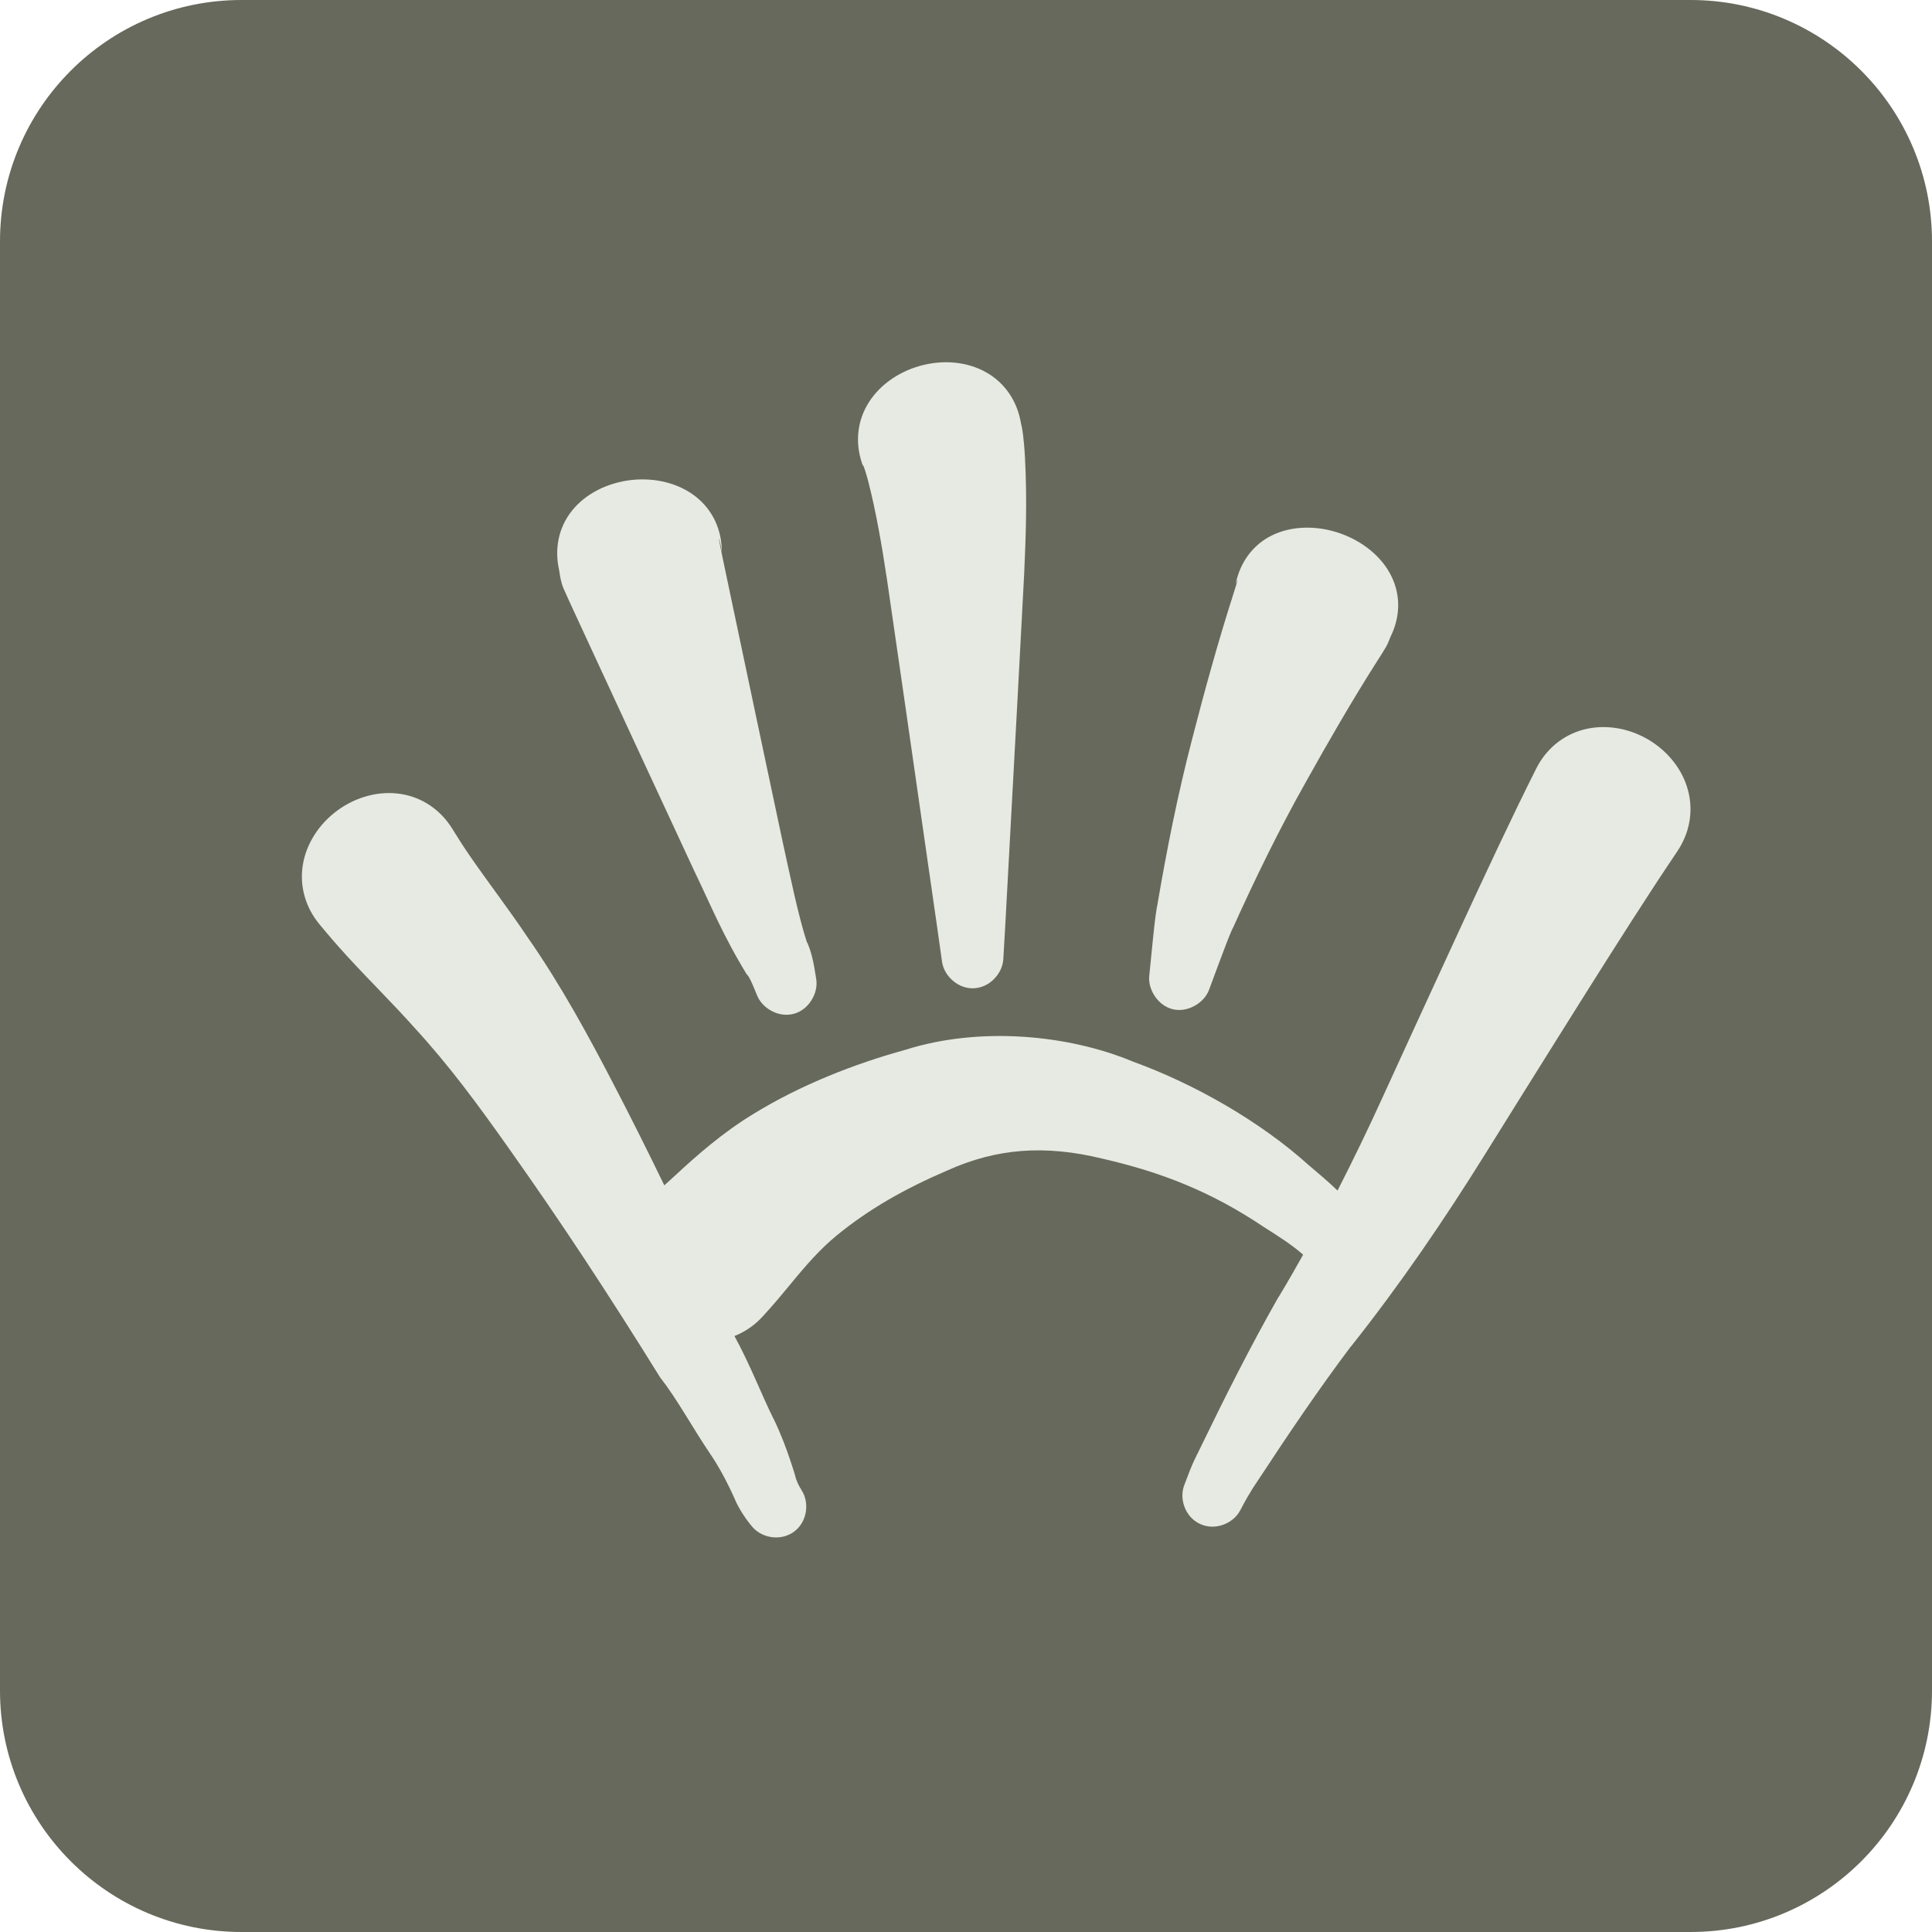
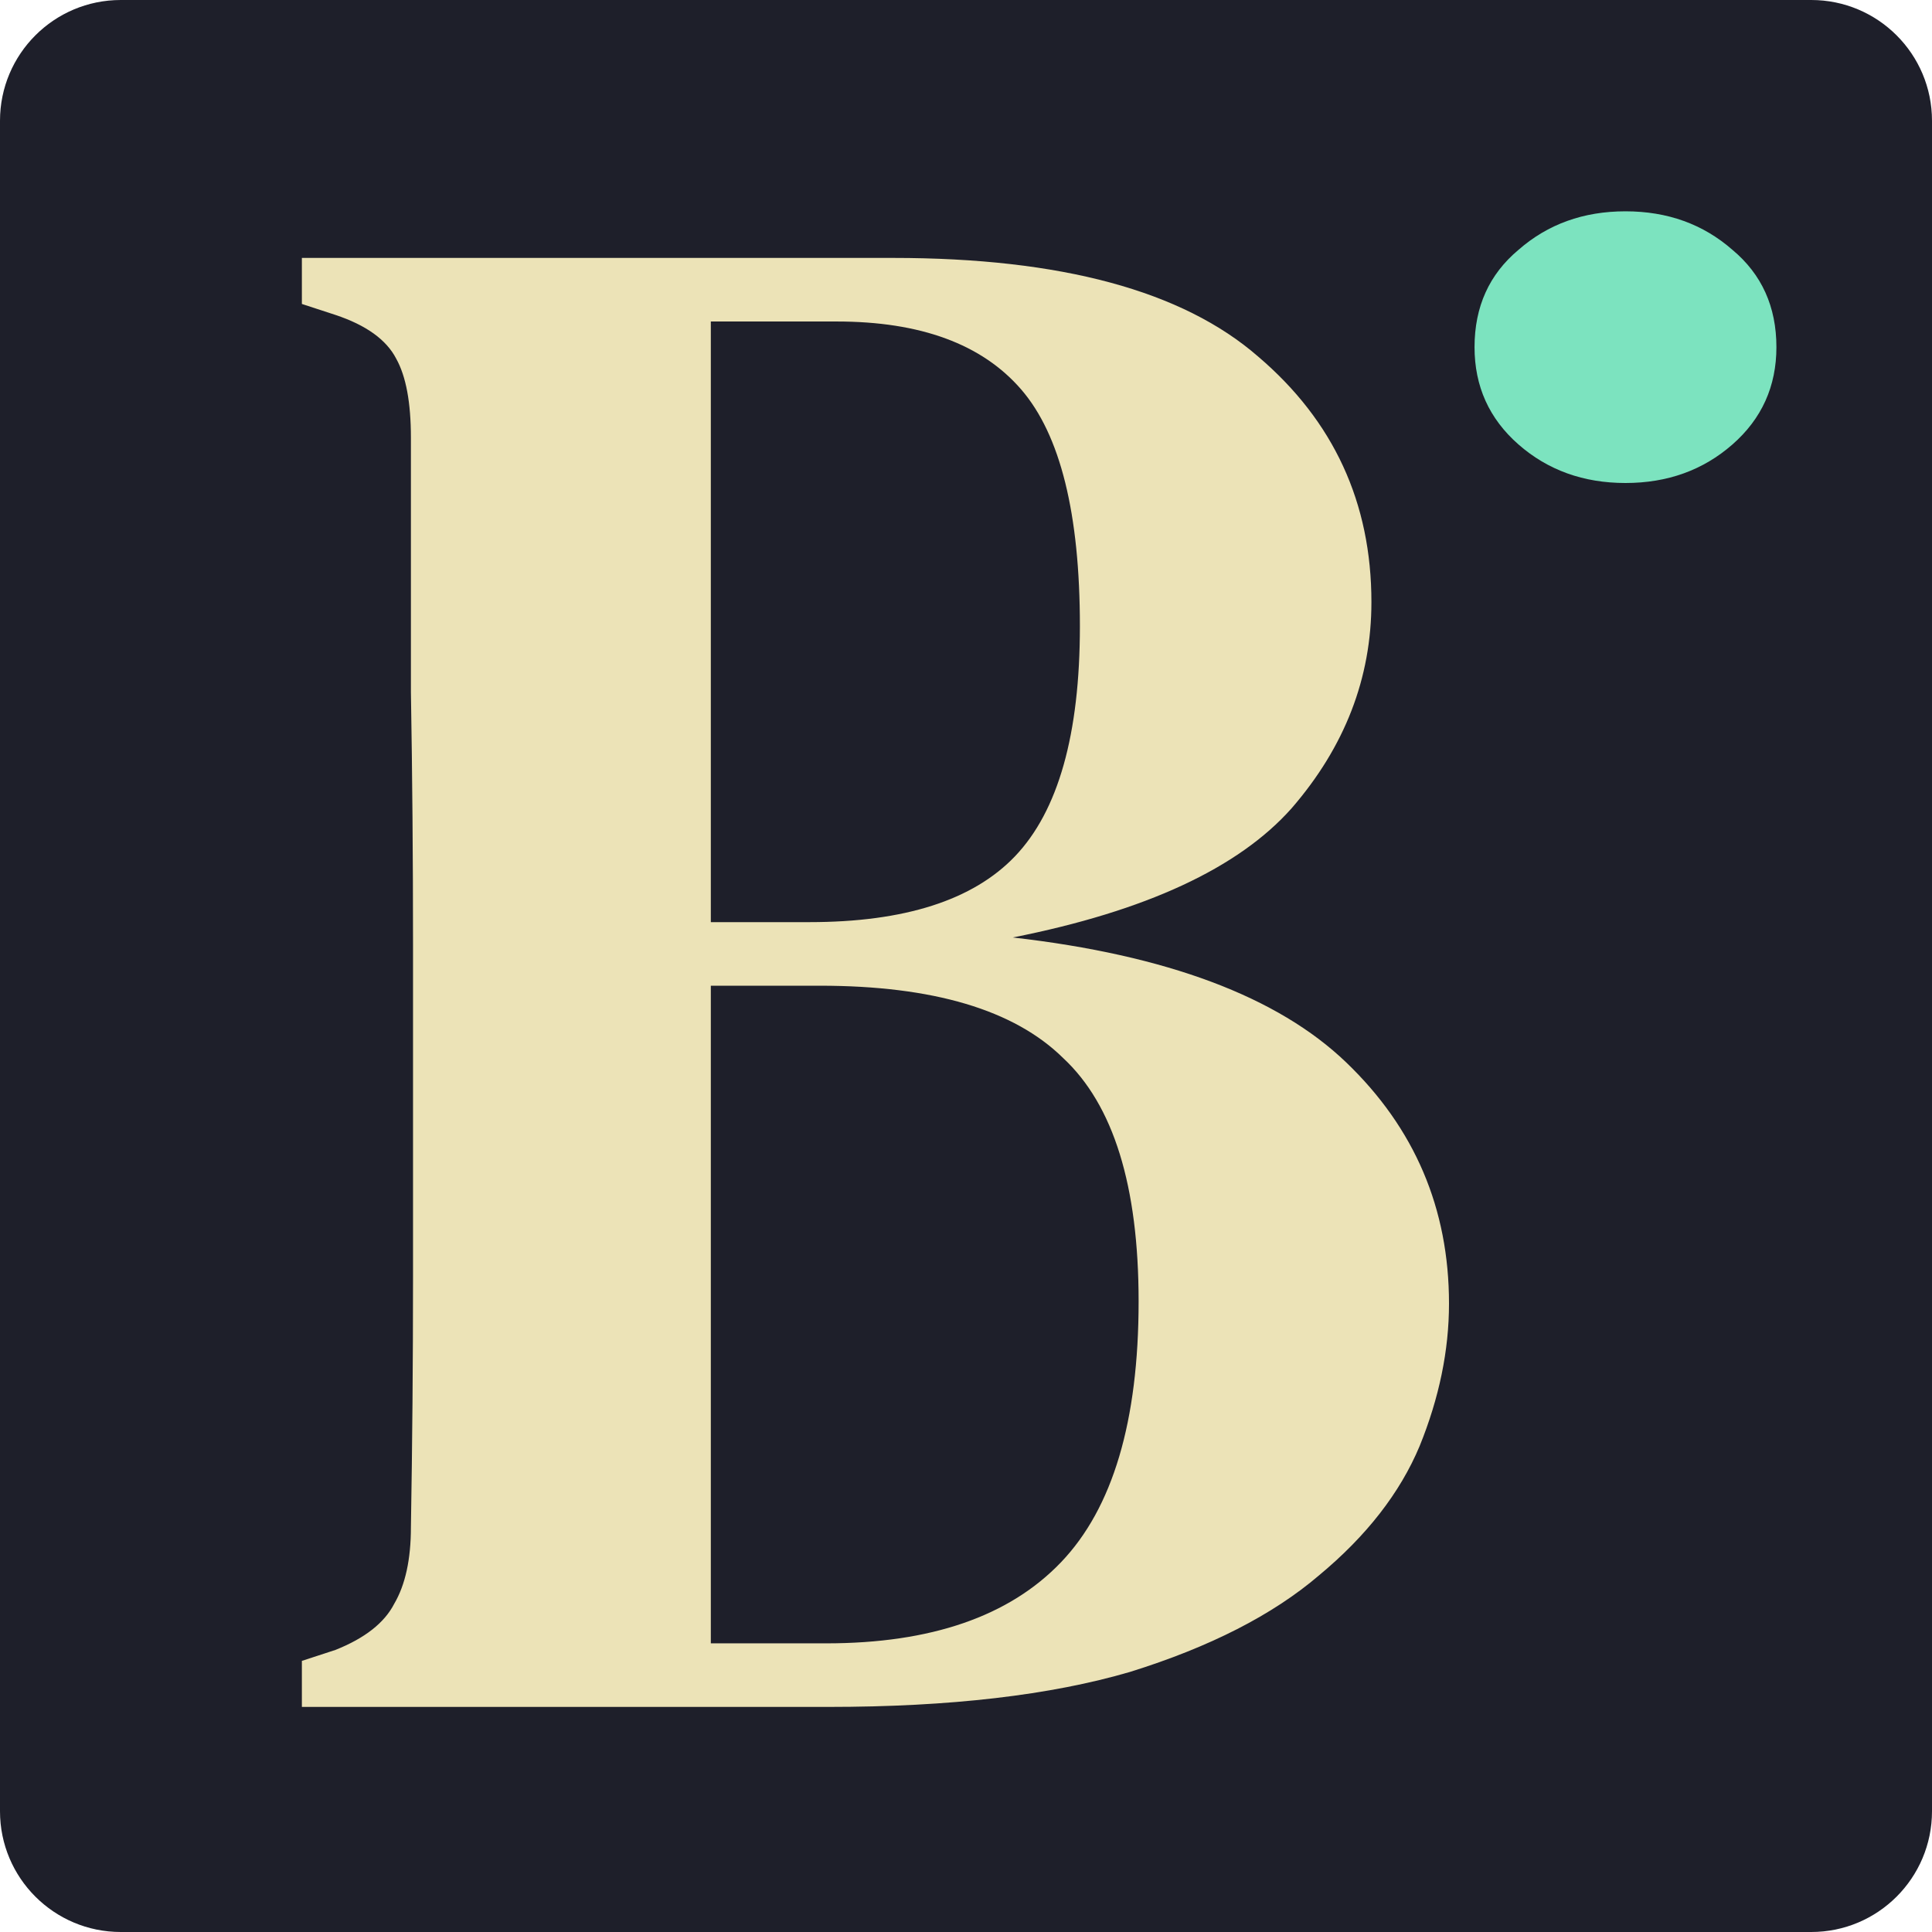
- <svg xmlns="http://www.w3.org/2000/svg" width="32" height="32" viewBox="0 0 32 32" fill="none">
-   <rect width="32" height="32" rx="4" fill="#66695B" />
-   <path d="M26.227 12.085C26.574 11.993 26.962 12.053 27.293 12.245C27.623 12.438 27.868 12.744 27.959 13.091C28.052 13.438 27.984 13.798 27.784 14.097C27.665 14.274 27.546 14.452 27.428 14.632C26.885 15.462 26.349 16.316 25.814 17.17C25.41 17.817 25.008 18.456 24.608 19.101C23.918 20.21 23.193 21.273 22.371 22.309L22.386 22.286C21.853 22.994 21.351 23.735 20.852 24.496C20.821 24.543 20.792 24.587 20.753 24.645L20.655 24.808C20.617 24.875 20.578 24.948 20.54 25.02C20.48 25.131 20.374 25.216 20.25 25.258C20.127 25.3 19.995 25.296 19.88 25.243C19.765 25.191 19.674 25.095 19.625 24.974C19.575 24.853 19.57 24.717 19.615 24.599C19.675 24.443 19.728 24.288 19.823 24.098C19.825 24.095 19.829 24.087 19.831 24.084C19.846 24.052 19.874 23.998 19.896 23.951C20.294 23.13 20.709 22.304 21.171 21.491C21.175 21.486 21.183 21.472 21.187 21.468C21.323 21.243 21.454 21.014 21.584 20.782C21.408 20.625 21.188 20.485 20.927 20.319C20.063 19.74 19.245 19.417 18.264 19.192C17.3 18.956 16.501 19.022 15.692 19.386C14.988 19.689 14.399 20.02 13.856 20.465C13.589 20.685 13.364 20.939 13.086 21.278C12.957 21.433 12.814 21.609 12.634 21.803C12.502 21.949 12.341 22.059 12.165 22.129C12.428 22.61 12.615 23.104 12.81 23.496C12.812 23.499 12.817 23.509 12.819 23.512C12.935 23.753 13.026 23.993 13.105 24.234C13.132 24.315 13.158 24.396 13.181 24.477L13.171 24.453C13.199 24.54 13.221 24.593 13.276 24.681C13.345 24.787 13.368 24.92 13.346 25.048C13.324 25.177 13.256 25.291 13.156 25.366C13.056 25.442 12.929 25.475 12.799 25.462C12.67 25.448 12.548 25.389 12.465 25.294C12.367 25.181 12.255 25.015 12.186 24.866C12.184 24.861 12.178 24.847 12.176 24.842C12.146 24.775 12.116 24.708 12.084 24.643C11.989 24.449 11.886 24.262 11.774 24.095L11.783 24.111C11.452 23.62 11.222 23.183 10.931 22.81C10.068 21.42 9.305 20.258 8.429 19.022C7.913 18.291 7.431 17.637 6.86 17.017C6.505 16.618 6.157 16.281 5.741 15.828C5.588 15.661 5.436 15.484 5.293 15.311C5.063 15.035 4.959 14.685 5.015 14.33C5.071 13.976 5.284 13.645 5.595 13.419C5.906 13.194 6.287 13.094 6.641 13.151C6.996 13.207 7.296 13.415 7.487 13.72C7.585 13.88 7.684 14.034 7.789 14.186C8.063 14.584 8.436 15.072 8.751 15.542C9.29 16.316 9.756 17.173 10.166 17.964C10.448 18.505 10.73 19.07 11.003 19.633C11.061 19.581 11.123 19.525 11.186 19.467C11.538 19.138 11.98 18.753 12.473 18.454C13.262 17.967 14.164 17.617 14.993 17.389C16.215 17 17.687 17.133 18.764 17.583C19.796 17.957 20.885 18.584 21.677 19.299C21.823 19.424 21.99 19.561 22.154 19.719C22.413 19.212 22.662 18.698 22.896 18.184C23.211 17.491 23.532 16.798 23.847 16.111C24.271 15.189 24.695 14.267 25.143 13.341C25.241 13.14 25.34 12.938 25.441 12.737C25.601 12.414 25.88 12.177 26.227 12.085ZM10.461 7.95C10.86 7.907 11.253 8.008 11.533 8.233C11.813 8.458 11.958 8.788 11.956 9.15C11.955 9.144 11.949 9.094 11.943 9.064C11.937 9.032 11.933 9.014 11.929 8.997C11.924 8.973 11.919 8.957 11.916 8.949C11.912 8.933 11.911 8.929 11.91 8.925C11.907 8.919 11.906 8.918 11.906 8.918C11.905 8.92 11.906 8.925 11.907 8.931C11.909 8.942 11.912 8.956 11.915 8.97C11.92 8.998 11.926 9.029 11.932 9.059C11.944 9.118 11.957 9.18 11.969 9.24C12.013 9.449 12.057 9.658 12.101 9.868C12.385 11.217 12.671 12.569 12.957 13.914C13.084 14.494 13.223 15.172 13.363 15.601C13.366 15.606 13.374 15.621 13.377 15.626C13.401 15.682 13.425 15.751 13.44 15.807C13.483 15.971 13.499 16.092 13.52 16.222C13.538 16.342 13.504 16.471 13.434 16.577C13.364 16.684 13.264 16.761 13.147 16.792C13.03 16.823 12.905 16.808 12.791 16.75C12.677 16.693 12.583 16.597 12.539 16.485C12.494 16.374 12.446 16.256 12.406 16.186C12.392 16.163 12.383 16.153 12.369 16.134L12.381 16.159C11.972 15.494 11.77 14.985 11.491 14.408C10.908 13.155 10.328 11.902 9.748 10.649C9.657 10.453 9.567 10.258 9.477 10.063C9.451 10.006 9.424 9.947 9.398 9.89C9.385 9.861 9.371 9.831 9.358 9.801C9.351 9.785 9.344 9.77 9.336 9.752C9.332 9.743 9.328 9.734 9.323 9.72C9.32 9.713 9.318 9.706 9.313 9.692C9.311 9.684 9.308 9.677 9.302 9.655C9.3 9.645 9.295 9.628 9.289 9.603C9.284 9.585 9.281 9.565 9.275 9.532C9.269 9.499 9.261 9.445 9.261 9.444C9.181 9.091 9.25 8.736 9.476 8.456C9.7 8.176 10.063 7.994 10.461 7.95ZM21.069 8.867C21.391 8.709 21.802 8.699 22.186 8.83C22.57 8.962 22.889 9.222 23.046 9.544C23.205 9.867 23.191 10.226 23.03 10.551C22.966 10.715 22.962 10.7 22.941 10.741C22.923 10.773 22.907 10.796 22.892 10.822C22.862 10.87 22.833 10.915 22.804 10.96C22.394 11.605 22.004 12.28 21.621 12.967C21.185 13.742 20.789 14.553 20.413 15.388L20.416 15.375C20.356 15.51 20.295 15.672 20.235 15.832C20.203 15.917 20.172 16.002 20.14 16.086C20.102 16.189 20.063 16.293 20.025 16.396C19.983 16.508 19.892 16.603 19.781 16.663C19.669 16.723 19.545 16.744 19.429 16.717C19.313 16.69 19.211 16.617 19.137 16.514C19.064 16.411 19.023 16.286 19.035 16.167C19.046 16.058 19.057 15.947 19.068 15.837C19.077 15.747 19.086 15.656 19.095 15.566C19.113 15.392 19.13 15.218 19.162 15.022C19.163 15.019 19.165 15.012 19.166 15.009C19.322 14.088 19.507 13.155 19.75 12.224C19.952 11.439 20.169 10.653 20.421 9.862C20.439 9.807 20.455 9.753 20.471 9.702C20.479 9.677 20.485 9.653 20.491 9.633C20.492 9.625 20.512 9.56 20.466 9.674C20.538 9.319 20.746 9.025 21.069 8.867ZM15.241 6.059C15.622 5.953 16.022 5.99 16.334 6.167C16.648 6.344 16.847 6.646 16.909 7.002C16.939 7.132 16.936 7.147 16.945 7.205C16.951 7.254 16.956 7.3 16.96 7.345C16.969 7.433 16.973 7.517 16.978 7.6C17.012 8.271 16.992 8.881 16.964 9.495C16.89 10.921 16.812 12.344 16.735 13.766C16.707 14.27 16.68 14.773 16.653 15.279C16.65 15.338 16.646 15.399 16.643 15.458C16.635 15.602 16.626 15.746 16.618 15.889C16.61 16.011 16.551 16.131 16.459 16.221C16.368 16.311 16.251 16.364 16.128 16.369C16.006 16.374 15.885 16.33 15.787 16.247C15.688 16.165 15.62 16.05 15.603 15.929C15.583 15.787 15.563 15.645 15.543 15.504C15.535 15.445 15.527 15.386 15.518 15.327C15.446 14.831 15.374 14.329 15.302 13.829C15.099 12.421 14.898 11.008 14.692 9.603C14.607 9.039 14.509 8.468 14.38 7.97C14.365 7.911 14.348 7.854 14.332 7.803C14.323 7.777 14.316 7.752 14.308 7.732C14.303 7.719 14.285 7.666 14.297 7.727C14.167 7.39 14.182 7.028 14.36 6.715C14.536 6.403 14.86 6.165 15.241 6.059Z" fill="#E6EAE2" />
+ <svg xmlns="http://www.w3.org/2000/svg" width="32" height="32" viewBox="0 0 64 64" fill="none">
+   <rect width="64" height="64" rx="4" fill="#1E1F2A" />
+   <path d="M10 56.544V55.019L11.111 54.656C12.084 54.269 12.732 53.761 13.057 53.131C13.427 52.502 13.612 51.655 13.612 50.59C13.659 47.83 13.682 45.071 13.682 42.311C13.682 39.503 13.682 36.695 13.682 33.888V31.273C13.682 28.465 13.659 25.682 13.612 22.922C13.612 20.114 13.612 17.307 13.612 14.499C13.612 13.337 13.45 12.466 13.126 11.884C12.802 11.255 12.13 10.771 11.111 10.432L10 10.069V8.544H29.59C35.148 8.544 39.177 9.633 41.678 11.812C44.179 13.942 45.43 16.653 45.43 19.945C45.43 22.462 44.55 24.738 42.79 26.771C41.03 28.756 37.95 30.184 33.55 31.055C38.645 31.636 42.327 33.016 44.596 35.195C46.865 37.373 48 40.036 48 43.183C48 44.732 47.676 46.305 47.027 47.903C46.379 49.452 45.267 50.88 43.693 52.187C42.164 53.494 40.08 54.559 37.441 55.382C34.801 56.157 31.466 56.544 27.437 56.544H10ZM23.547 30.547H26.812C29.961 30.547 32.23 29.821 33.62 28.369C35.056 26.868 35.773 24.326 35.773 20.744C35.773 17.016 35.125 14.402 33.828 12.901C32.531 11.4 30.494 10.65 27.715 10.65H23.547V30.547ZM23.547 54.438H27.367C30.841 54.438 33.434 53.543 35.148 51.751C36.862 49.96 37.718 47.08 37.718 43.11C37.718 39.285 36.885 36.599 35.218 35.049C33.597 33.452 30.91 32.653 27.159 32.653H23.547V54.438Z" fill="#ECE3B7" />
+   <path d="M50.301 14.723C51.272 15.574 52.453 16 53.846 16C55.238 16 56.419 15.574 57.39 14.723C58.361 13.872 58.846 12.797 58.846 11.5C58.846 10.162 58.361 9.088 57.39 8.277C56.419 7.426 55.238 7 53.846 7C52.453 7 51.272 7.426 50.301 8.277C49.331 9.088 48.846 10.162 48.846 11.5C48.846 12.797 49.331 13.872 50.301 14.723Z" fill="#7CE3BF" />
</svg>
